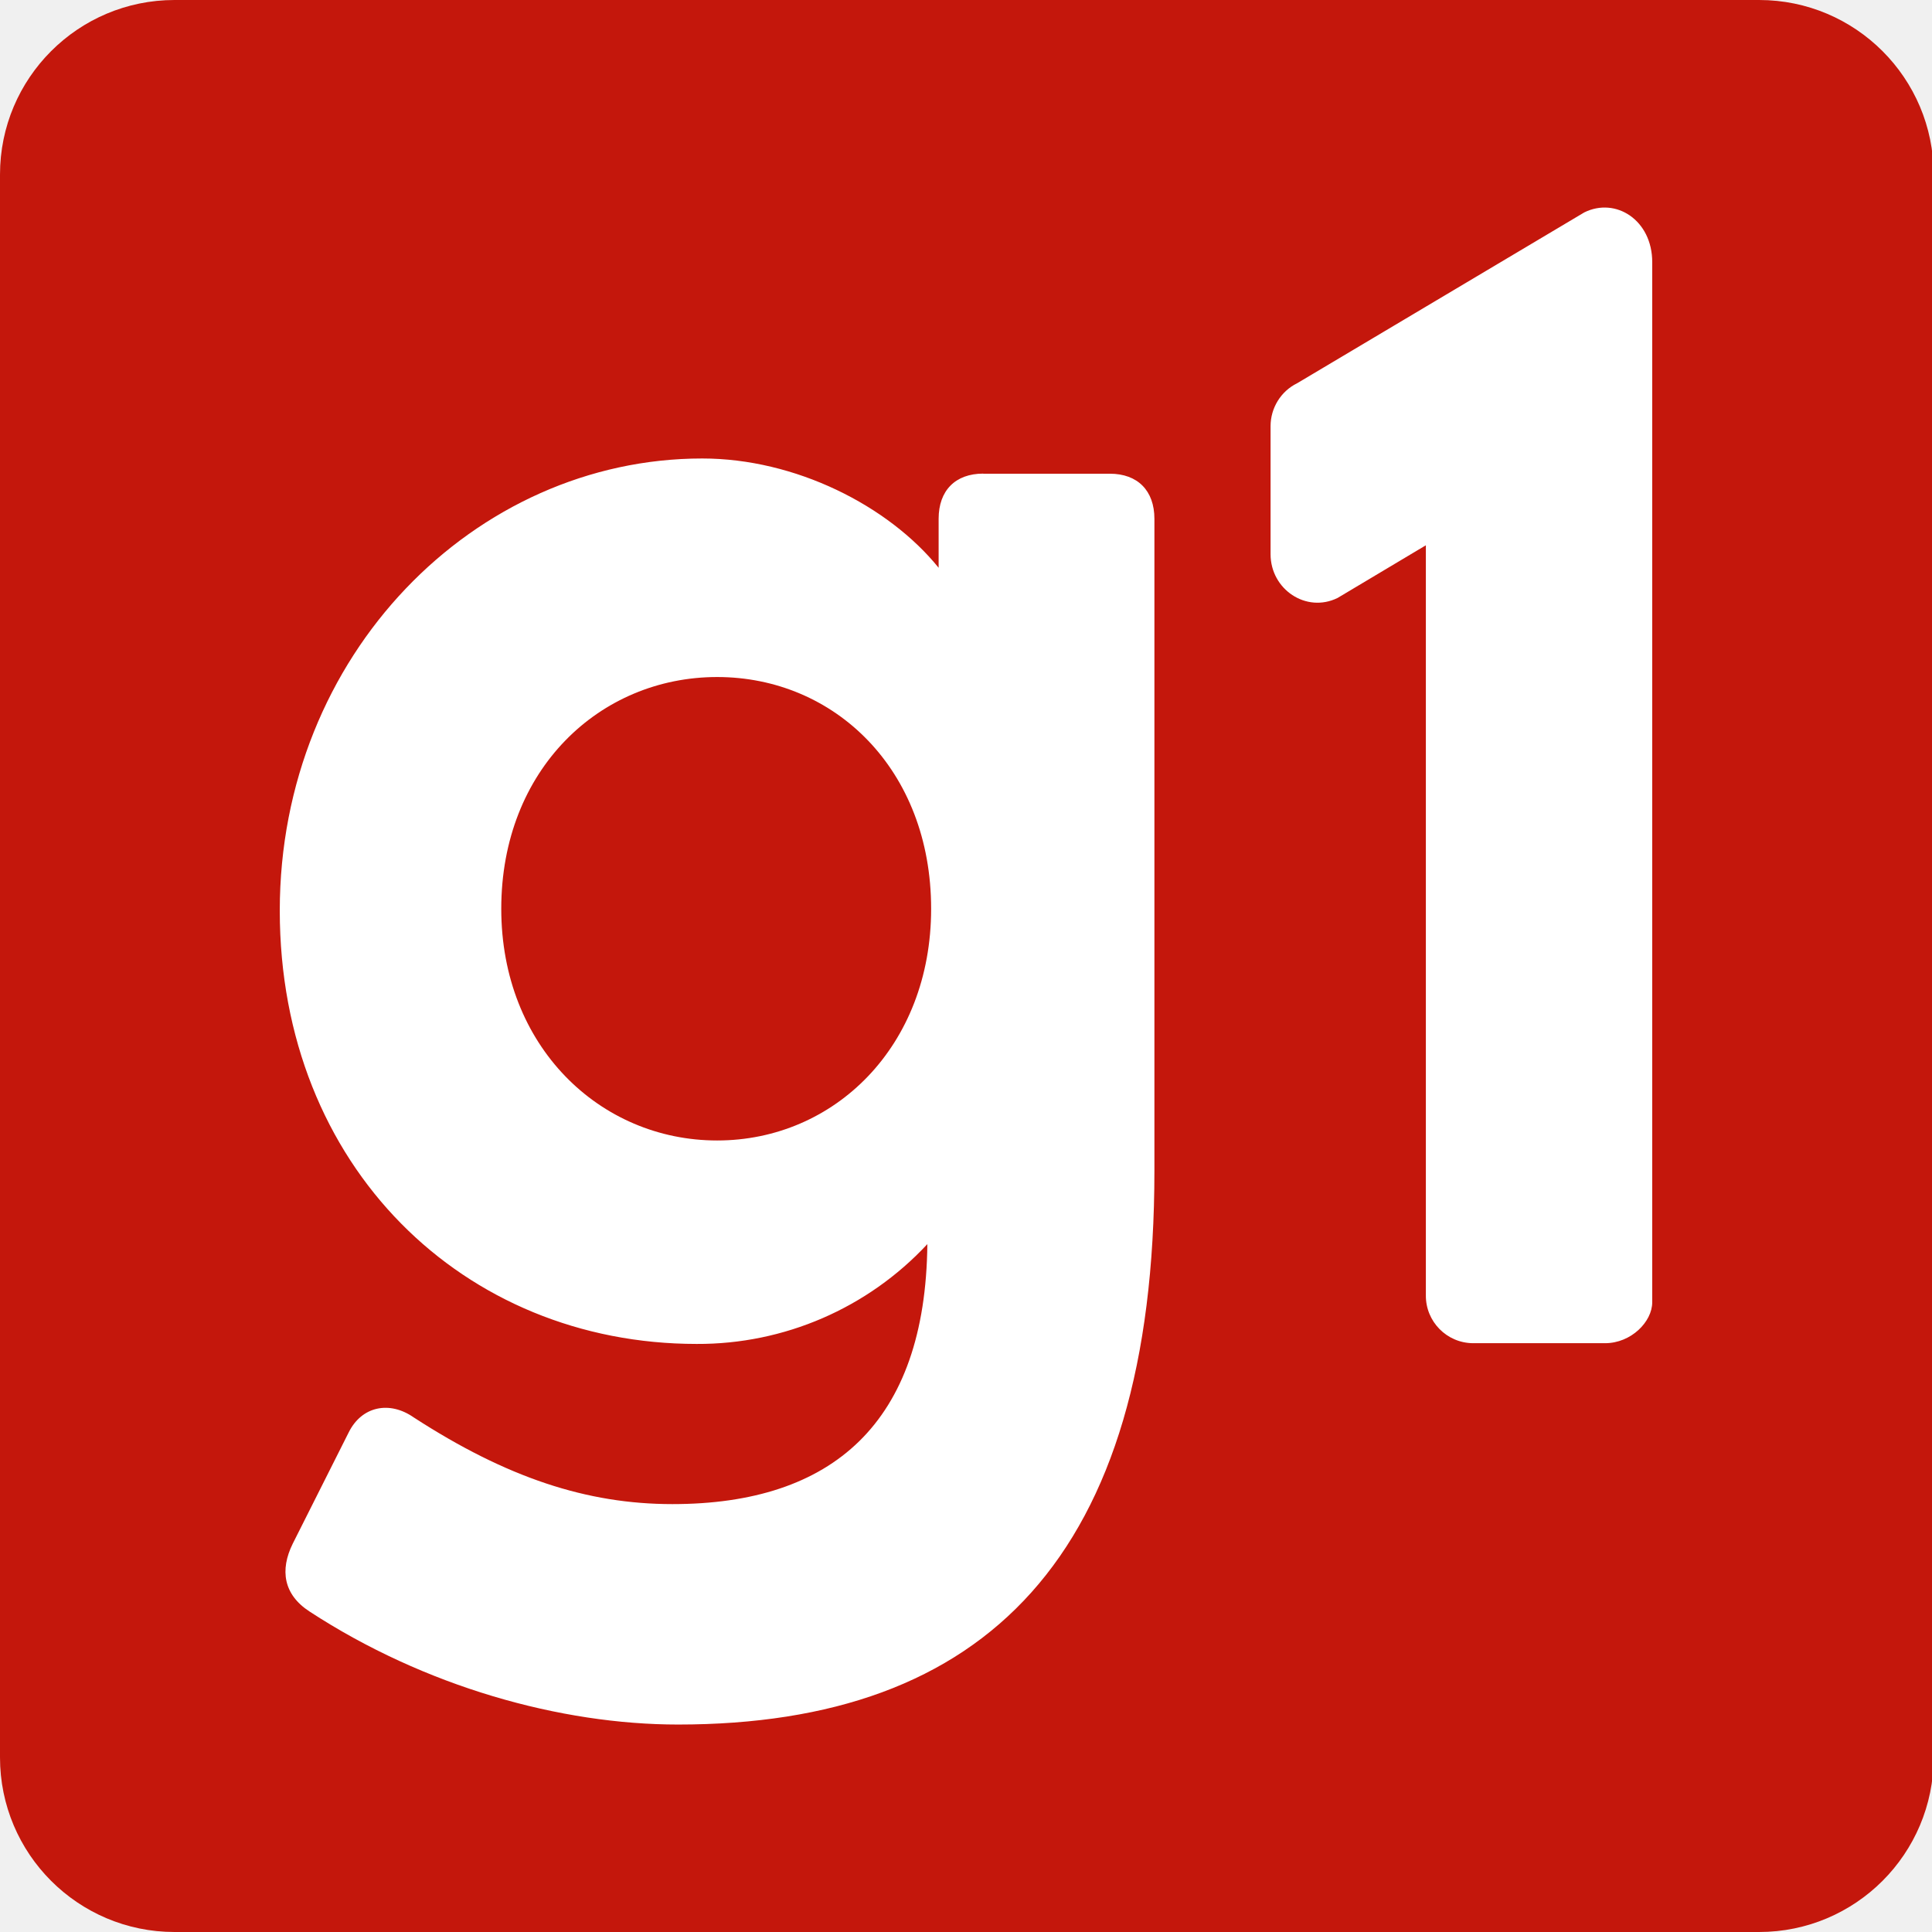
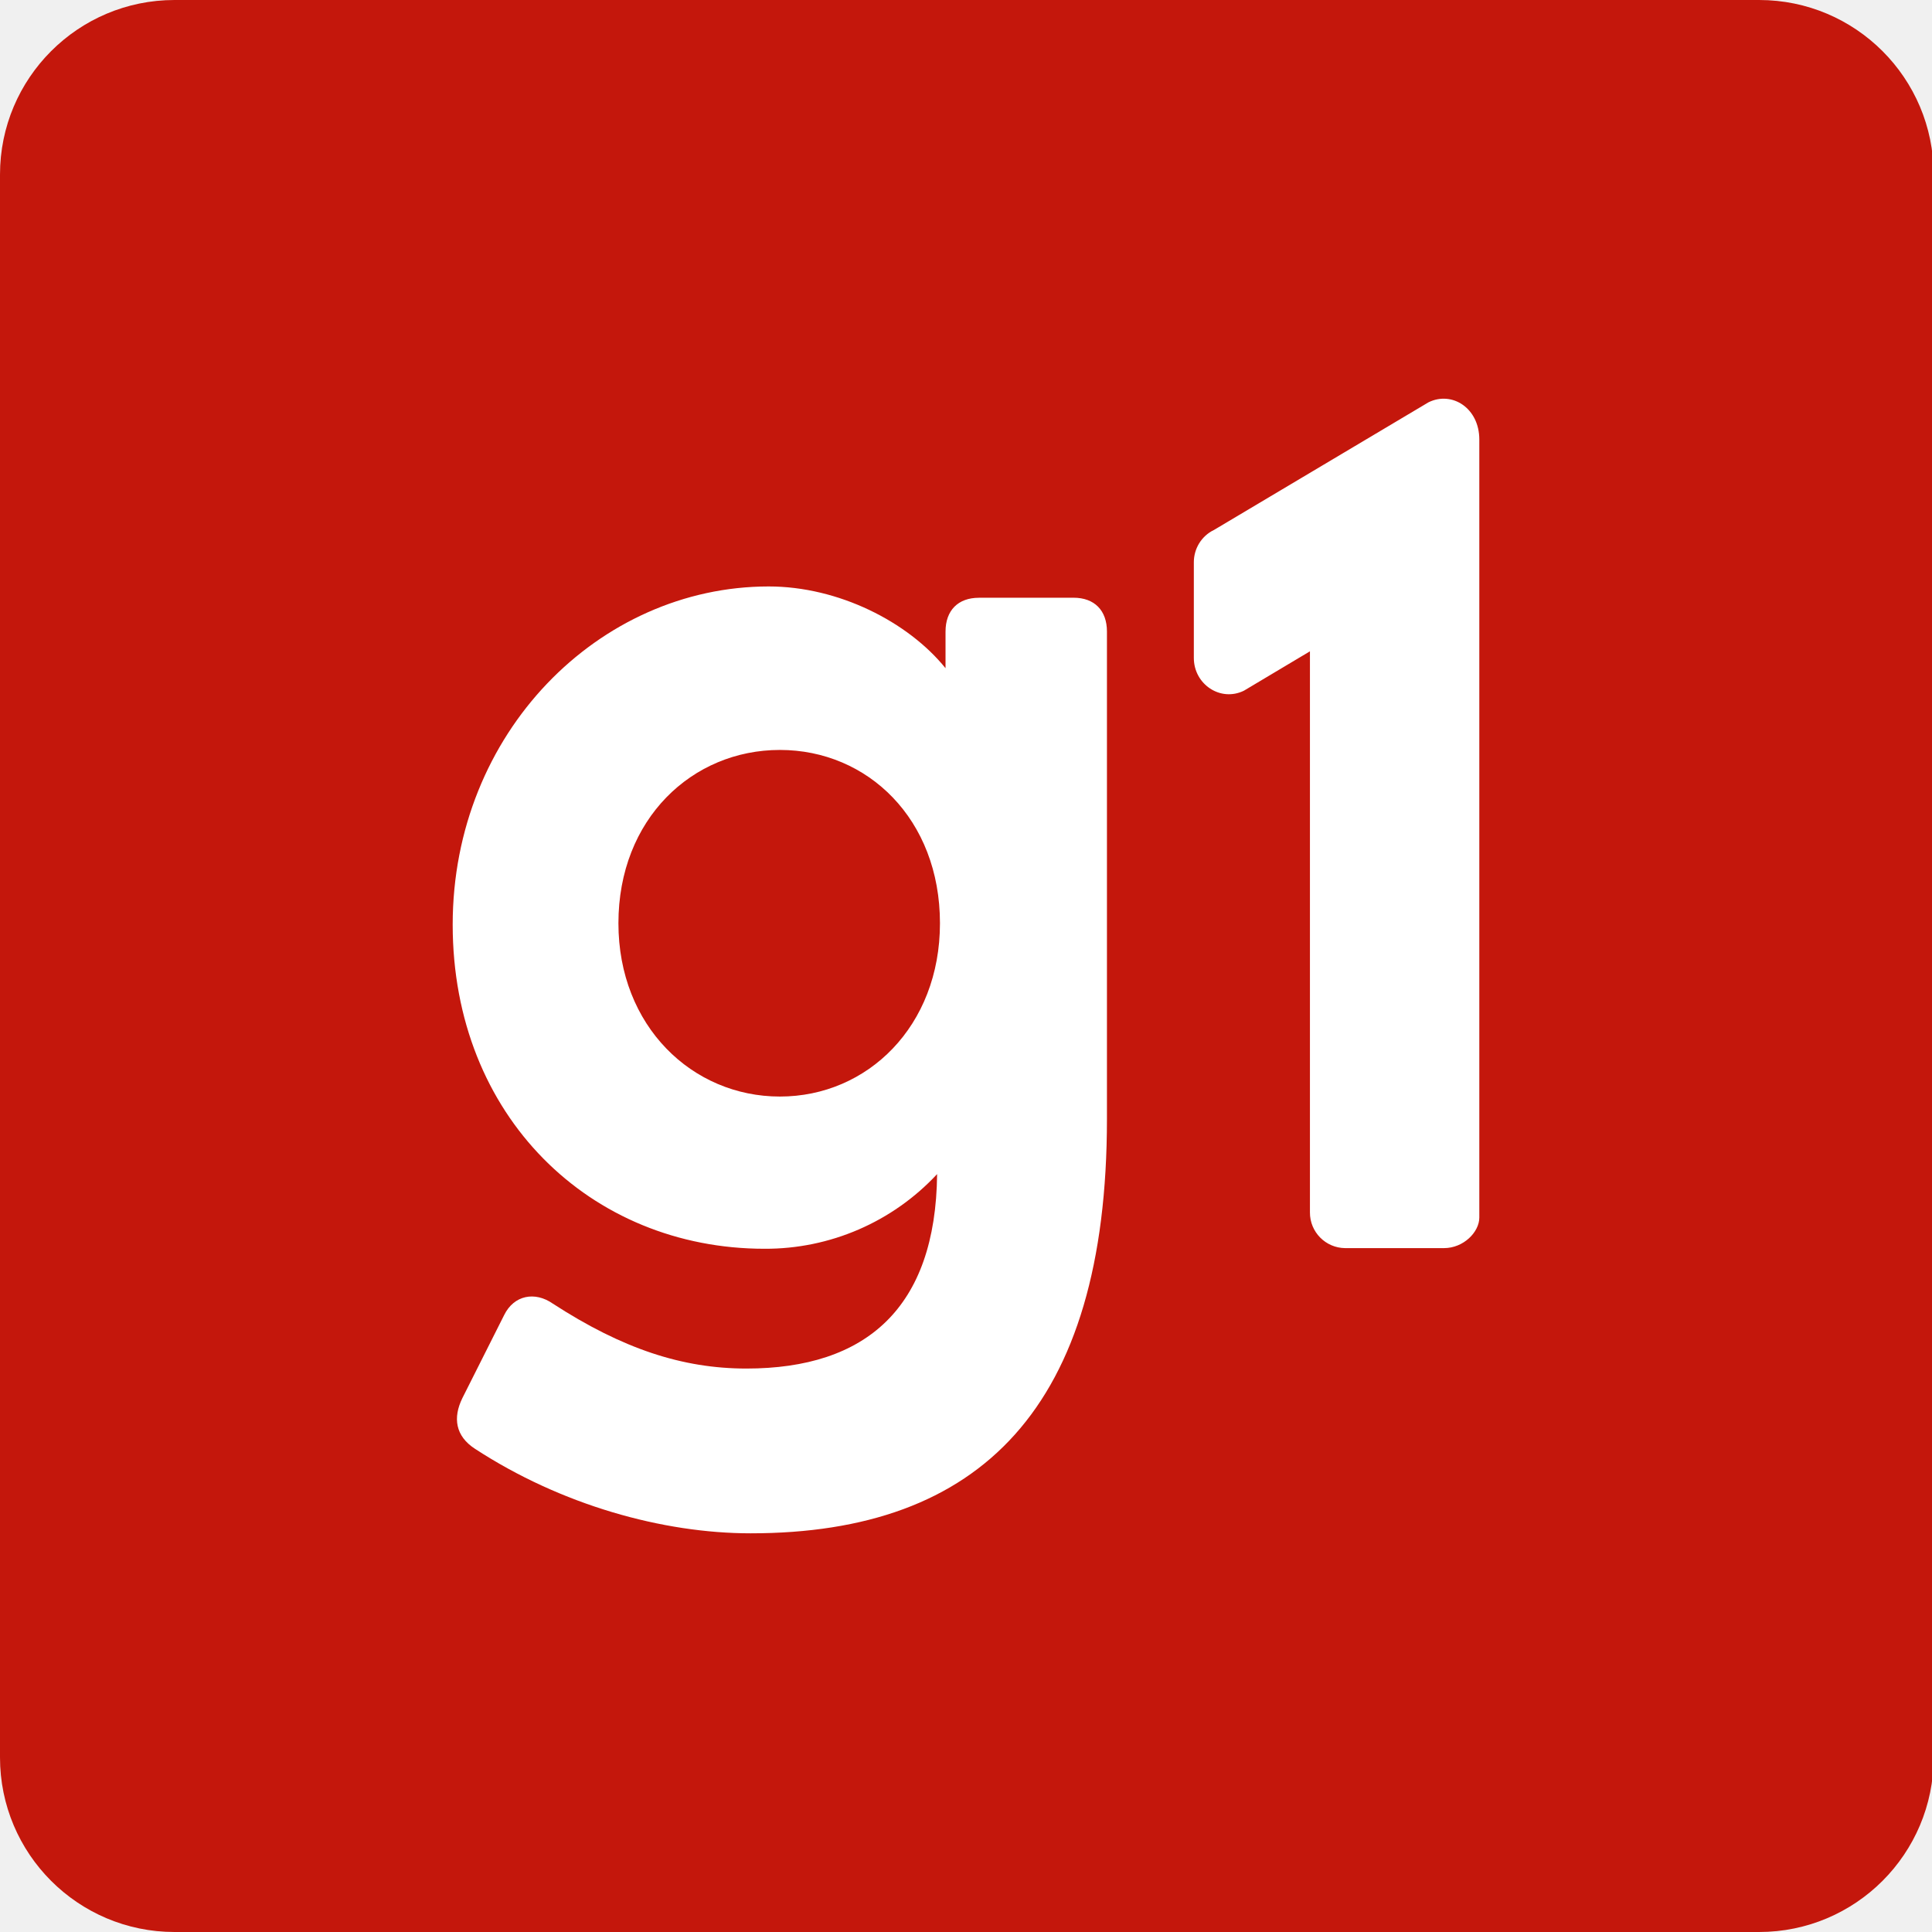
<svg xmlns="http://www.w3.org/2000/svg" fill="none" viewBox="0 0 42 42" class="logo" version="1.1" id="svg1">
  <defs id="defs1" />
  <rect style="fill:#c4170c;fill-opacity:1;stroke:none;stroke-width:2.684" id="rect1" width="42.036" height="42" x="8.4452616e-08" y="5.8537555e-08" ry="3.795" />
-   <path d="m 28.198,8.332 6.244,-3.715 c 0.683,-0.337 1.476,0.166 1.476,1.082 V 28.31 c 0,0.424 -0.459,0.89 -1.026,0.89 h -2.87 A 1.032,1.032 0 0 1 30.997,28.161 V 11.854 l -1.919,1.145 C 28.396,13.334 27.621,12.813 27.621,12.047 V 9.266 c 0,-0.398 0.224,-0.76 0.576,-0.934 z M 15.59,24.793 c -2.549,0 -4.693,-2.047 -4.693,-5.037 0,-3.031 2.144,-5.038 4.693,-5.038 2.549,0 4.652,2.006 4.652,5.038 0,2.99 -2.104,5.037 -4.652,5.037 z m 5.785,-14.497 c -0.607,0 -0.97,0.368 -0.97,0.982 v 1.065 c -1.093,-1.352 -3.116,-2.376 -5.139,-2.376 -4.936,7.851e-4 -9.184,4.26 -9.184,9.829 0,5.57 4.004,9.42 9.062,9.42 a 6.807,6.807 0 0 0 5.016,-2.17 c -0.039,3.89 -2.063,5.652 -5.542,5.652 -1.861,0 -3.601,-0.574 -5.623,-1.884 -0.526,-0.368 -1.133,-0.246 -1.416,0.328 l -1.215,2.416 c -0.283,0.573 -0.202,1.106 0.364,1.474 2.509,1.638 5.463,2.458 8.012,2.458 6.675,0 10.356,-3.646 10.356,-12.041 V 11.28 c 0,-0.614 -0.364,-0.982 -0.97,-0.982 h -2.751 z" fill="#ffffff" id="path1" style="stroke-width:0.785" />
+   <path d="M 26.384,11.525 31.054,8.746 C 31.565,8.494 32.159,8.87 32.159,9.555 V 26.468 c 0,0.317 -0.344,0.665 -0.768,0.665 H 29.244 A 0.772,0.772 0 0 1 28.477,26.356 V 14.159 l -1.435,0.856 c -0.51,0.25 -1.089,-0.139 -1.089,-0.712 v -2.08 c 0,-0.298 0.167,-0.569 0.431,-0.699 z m -9.43,12.313 c -1.906,0 -3.51,-1.531 -3.51,-3.767 0,-2.267 1.603,-3.768 3.51,-3.768 1.906,0 3.48,1.501 3.48,3.768 0,2.236 -1.574,3.767 -3.48,3.767 z m 4.327,-10.843 c -0.454,0 -0.726,0.275 -0.726,0.735 v 0.796 c -0.818,-1.011 -2.33,-1.777 -3.844,-1.777 -3.692,5.87e-4 -6.87,3.186 -6.87,7.352 0,4.166 2.995,7.046 6.779,7.046 a 5.092,5.092 0 0 0 3.752,-1.623 c -0.029,2.909 -1.543,4.227 -4.146,4.227 -1.392,0 -2.693,-0.429 -4.206,-1.41 -0.393,-0.275 -0.847,-0.184 -1.059,0.245 l -0.909,1.807 c -0.211,0.429 -0.151,0.827 0.273,1.102 1.877,1.225 4.086,1.838 5.993,1.838 4.993,0 7.746,-2.727 7.746,-9.006 V 13.729 c 0,-0.459 -0.272,-0.735 -0.726,-0.735 h -2.058 z" fill="#ffffff" id="path1" style="stroke-width:0.587" />
</svg>
